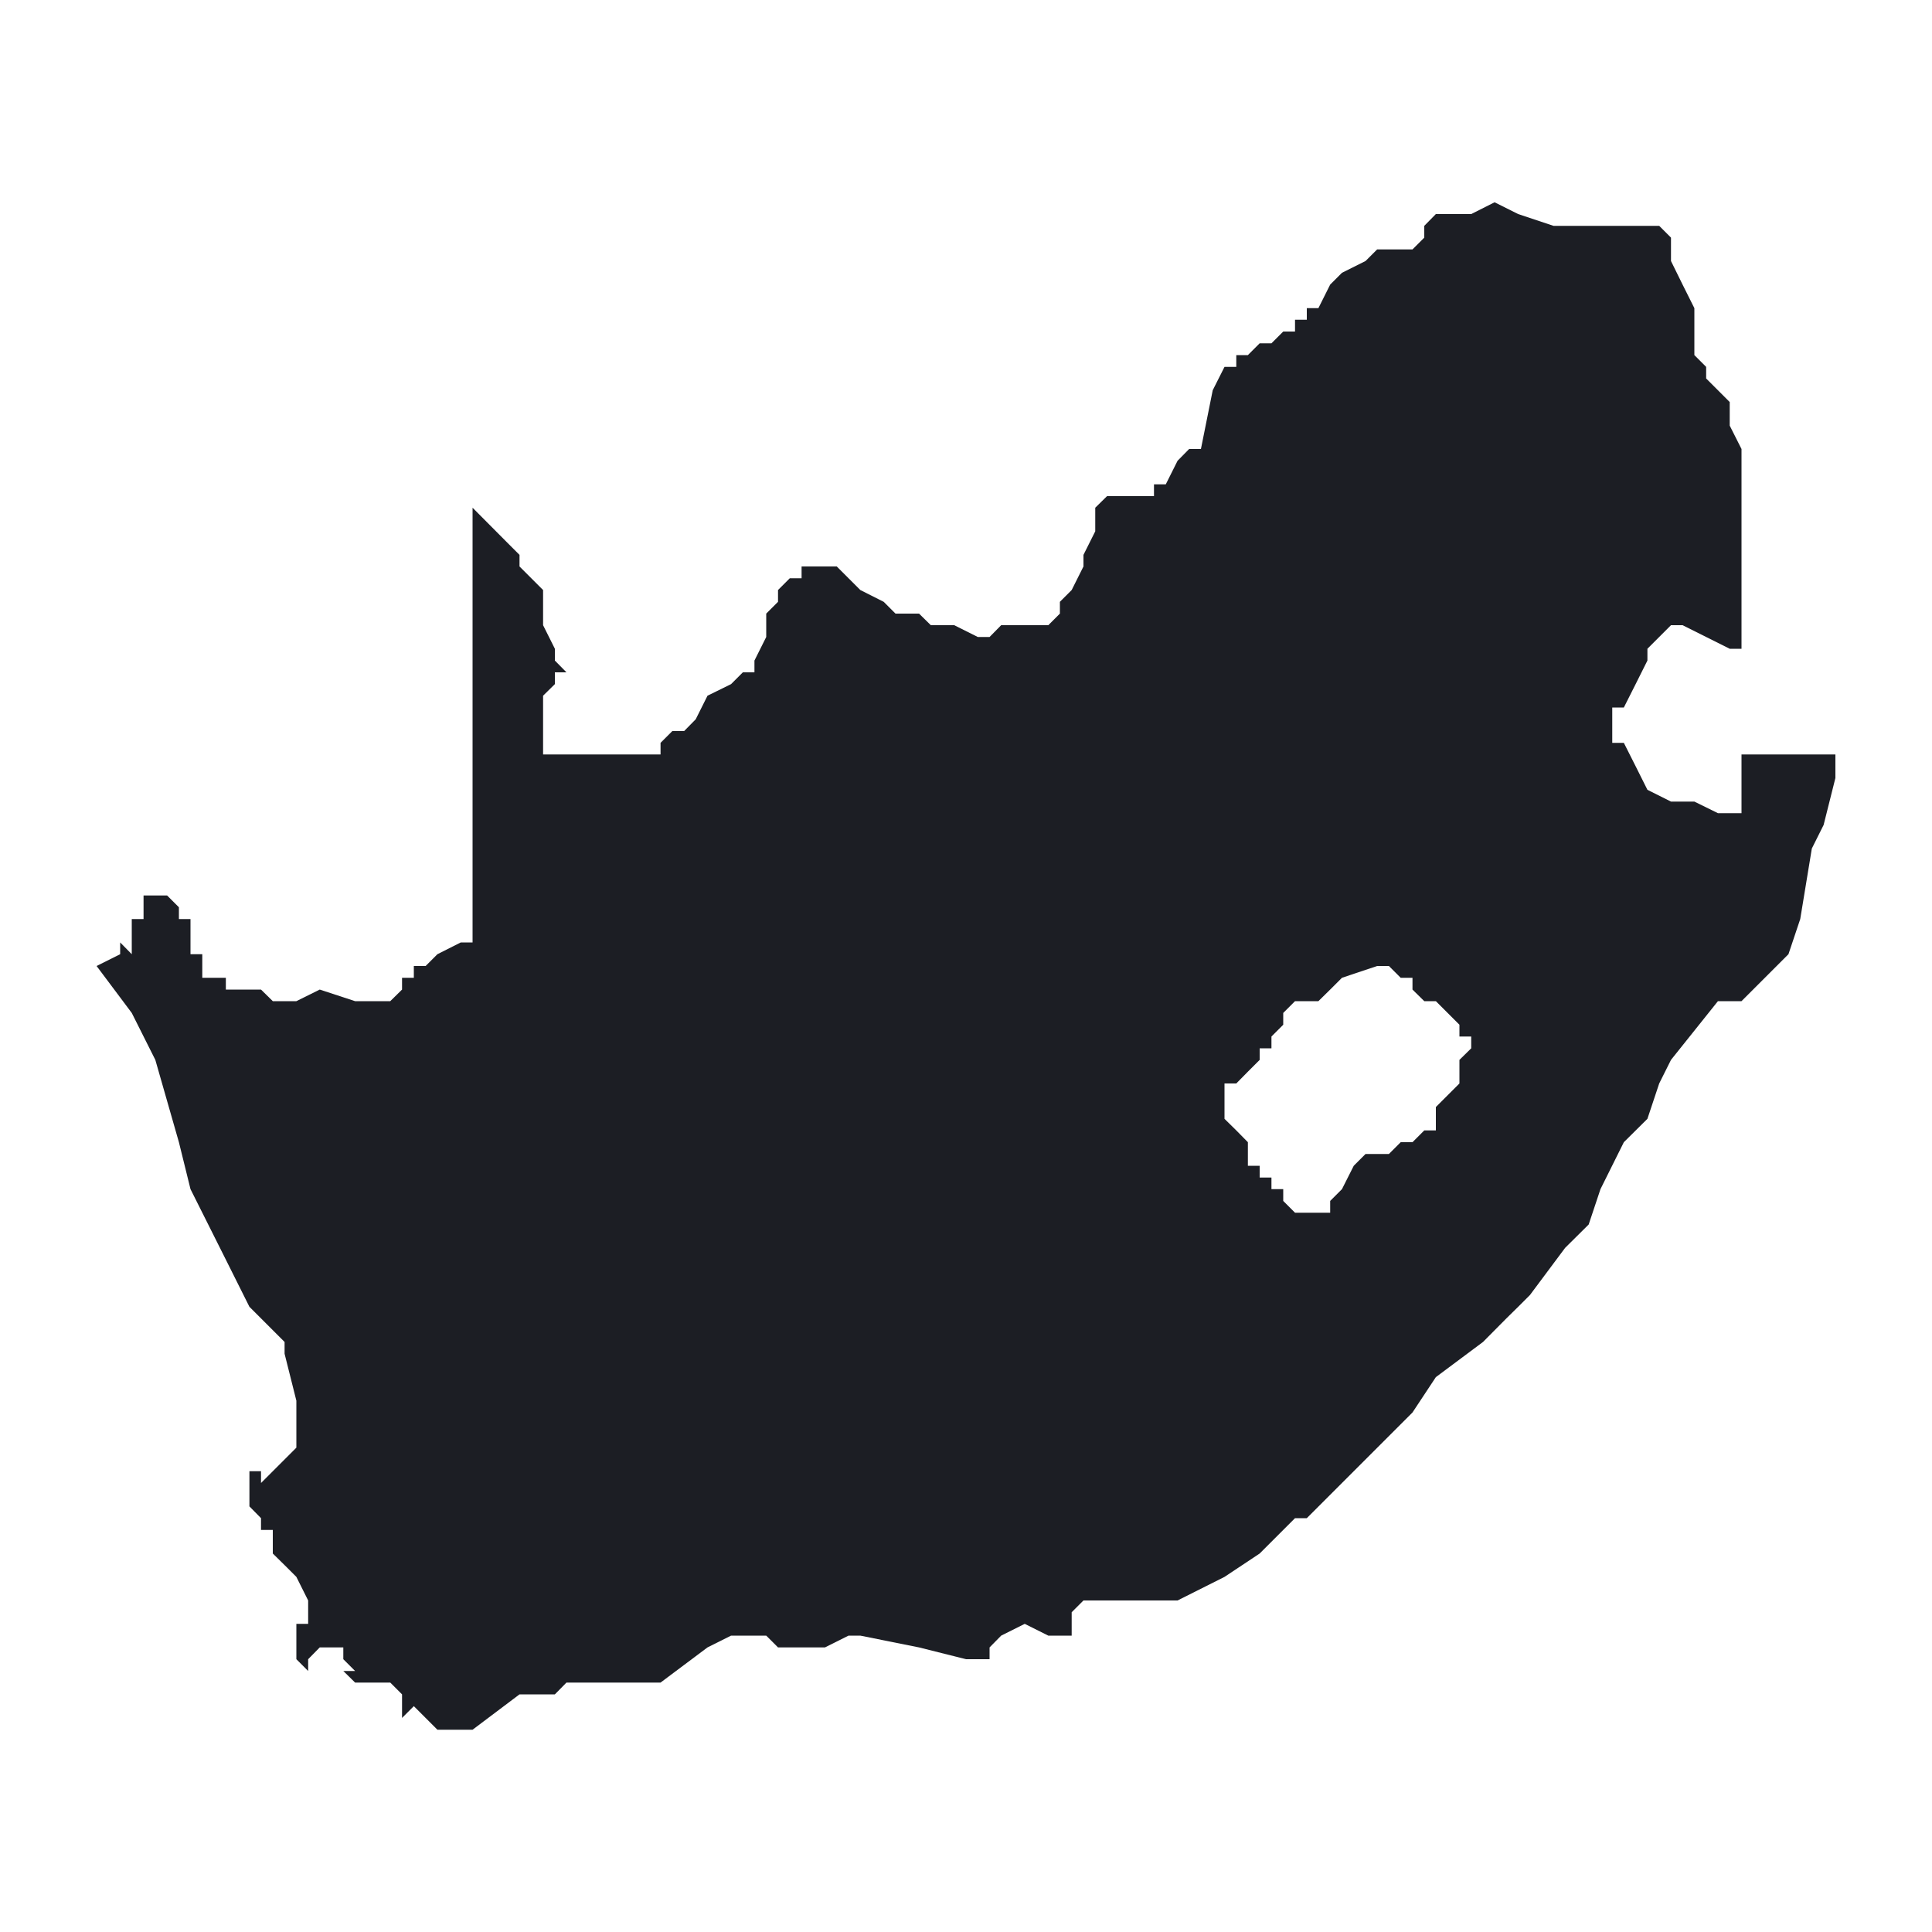
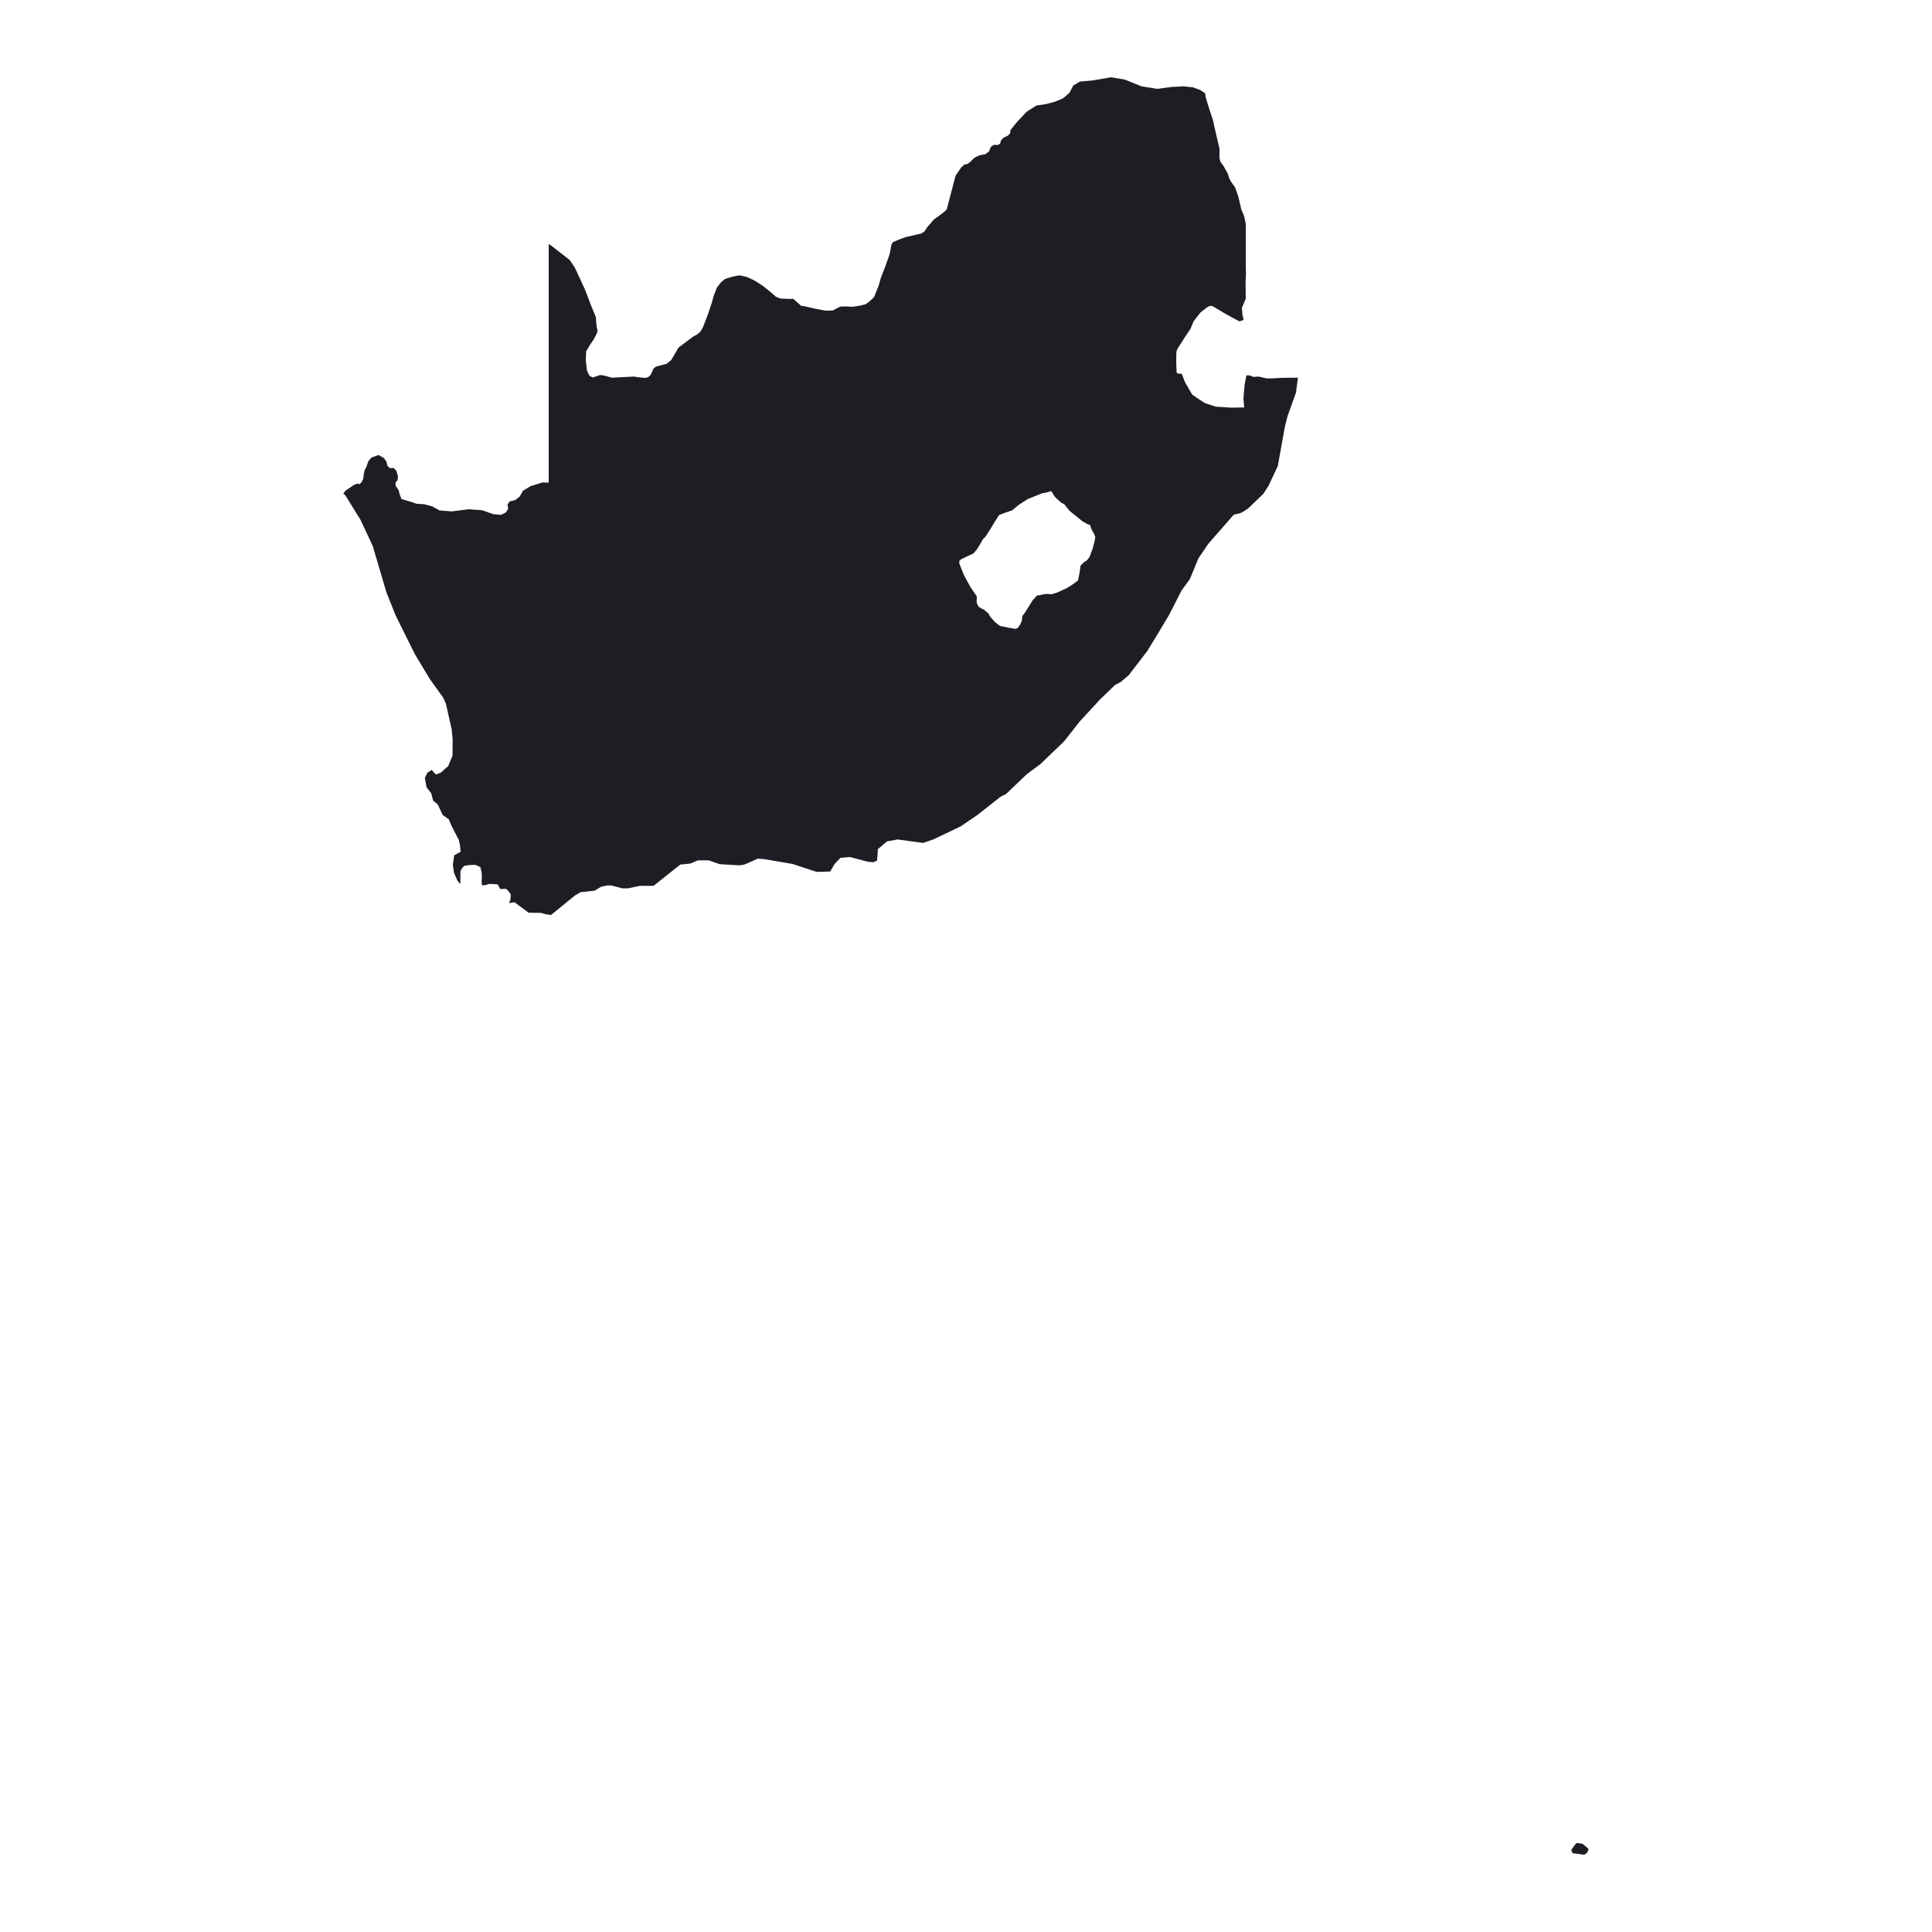
<svg xmlns="http://www.w3.org/2000/svg" viewBox="0 0 100 100">
  <rect width="100" height="100" fill="#ffffff" />
-   <path d="M76.15,11.08L76.15,11.08L77.36,10.47L78.58,11.08L80.41,11.69L81.62,11.69L83.45,11.69L84.66,11.69L85.27,11.69L85.88,11.69L86.49,12.30L86.49,12.30L86.49,12.91L86.49,13.51L87.09,14.73L87.70,15.95L87.70,17.16L87.70,18.38L87.70,18.38L88.31,18.99L88.31,19.59L88.92,20.20L88.92,20.20L89.53,20.81L89.53,22.03L90.14,23.24L90.14,23.85L90.14,23.85L90.14,24.46L90.14,25.68L90.14,26.89L90.14,28.11L90.14,29.32L90.14,29.93L90.14,31.76L90.14,32.36L90.14,32.97L90.14,33.58L90.14,33.58L89.53,33.58L88.31,32.97L87.09,32.36L87.09,32.36L86.49,32.36L85.88,32.97L85.27,33.58L85.27,34.19L84.66,35.41L84.05,36.62L83.45,36.62L83.45,37.84L83.45,38.45L84.05,38.45L84.05,38.45L84.66,39.66L85.27,40.88L86.49,41.49L87.70,41.49L88.92,42.09L90.14,42.09L90.14,40.88L90.14,39.66L90.14,39.05L90.74,39.05L90.74,39.05L90.74,39.05L91.35,39.05L92.57,39.05L93.18,39.05L93.78,39.05L94.39,39.05L95.00,39.05L95.00,40.27L94.39,42.70L93.78,43.92L93.18,47.57L92.57,49.39L91.96,50.00L90.74,51.22L90.14,51.82L89.53,51.82L88.92,51.82L86.49,54.86L85.88,56.08L85.27,57.91L84.05,59.12L82.84,61.55L82.23,63.38L81.01,64.59L79.19,67.03L78.58,67.64L77.97,68.24L76.76,69.46L74.32,71.28L73.11,73.11L70.68,75.54L69.46,76.76L67.64,78.58L67.03,78.58L65.20,80.41L63.38,81.62L60.95,82.84L59.73,82.84L57.30,82.84L56.08,82.84L55.47,83.45L55.47,84.66L54.86,84.66L54.26,84.66L53.04,84.05L51.82,84.66L51.22,85.27L51.22,85.88L50.00,85.88L47.57,85.27L44.53,84.66L43.92,84.66L42.70,85.27L42.70,85.27L40.27,85.27L39.66,84.66L38.45,84.66L37.84,84.66L36.62,85.27L34.19,87.09L32.97,87.09L31.76,87.09L31.15,87.09L30.54,87.09L29.93,87.09L29.32,87.09L28.72,87.70L27.50,87.70L26.89,87.70L24.46,89.53L23.85,89.53L23.85,89.53L22.64,89.53L21.42,88.31L20.81,88.92L20.81,88.31L20.81,87.70L20.81,87.70L20.20,87.09L19.59,87.09L19.59,87.09L18.99,87.09L18.38,87.09L18.38,87.09L17.77,86.49L18.38,86.49L17.77,85.88L17.77,85.27L17.77,85.27L17.16,85.27L16.55,85.27L16.55,85.27L16.55,85.27L15.95,85.88L15.95,87.09L15.95,86.49L15.34,85.88L15.34,85.27L15.34,84.05L15.95,84.05L15.95,83.45L15.95,82.84L15.34,81.62L14.73,81.01L14.12,80.41L14.12,79.19L13.51,79.19L13.51,78.58L12.91,77.97L12.91,76.76L12.91,76.15L13.51,76.15L13.51,76.76L14.12,76.15L14.73,75.54L15.34,74.93L15.34,73.11L15.34,72.50L14.73,70.07L14.73,69.46L12.91,67.64L11.69,65.20L9.86,61.55L9.26,59.12L8.04,54.86L6.82,52.43L5.00,50.00L5.00,50.00L5.00,50.00L6.22,49.39L6.22,48.78L6.82,49.39L6.82,48.78L6.82,48.78L6.82,48.18L6.82,47.57L7.43,47.57L7.43,46.96L7.43,46.35L8.04,46.35L8.65,46.35L9.26,46.96L9.26,47.57L9.26,47.57L9.86,47.57L9.86,47.57L9.86,48.18L9.86,48.78L9.86,48.78L9.86,49.39L10.47,49.39L10.47,50.00L10.47,50.61L11.69,50.61L11.69,51.22L12.91,51.22L13.51,51.22L14.12,51.82L15.34,51.82L16.55,51.22L18.38,51.82L18.99,51.82L20.20,51.82L20.20,51.82L20.81,51.22L20.81,51.22L20.81,50.61L21.42,50.61L21.42,50.00L22.03,50.00L22.64,49.39L23.85,48.78L24.46,48.78L24.46,48.18L24.46,45.14L24.46,42.70L24.46,39.66L24.46,37.23L24.46,34.19L24.46,31.76L24.46,28.72L24.46,26.28L24.46,26.28L26.28,28.11L26.89,28.72L26.89,29.32L28.11,30.54L28.11,32.36L28.72,33.58L28.72,33.58L28.72,34.19L29.32,34.80L28.72,34.80L28.72,35.41L28.11,36.01L28.11,36.62L28.11,37.23L28.11,38.45L28.11,39.05L28.72,39.05L29.32,39.05L29.93,39.05L30.54,39.05L32.36,39.05L32.97,39.05L33.58,39.05L33.58,39.05L34.19,39.05L34.19,38.45L34.80,37.84L34.80,37.84L35.41,37.84L36.01,37.23L36.62,36.01L37.84,35.41L38.45,34.80L39.05,34.80L39.05,34.19L39.66,32.97L39.66,31.76L40.27,31.15L40.27,30.54L40.88,29.93L40.88,29.93L41.49,29.93L41.49,29.32L42.70,29.32L43.31,29.32L43.92,29.93L44.53,30.54L45.74,31.15L45.74,31.15L46.35,31.76L46.96,31.76L47.57,31.76L48.18,32.36L48.78,32.36L49.39,32.36L50.61,32.97L51.22,32.97L51.82,32.36L52.43,32.36L53.04,32.36L53.65,32.36L54.26,32.36L54.86,31.76L54.86,31.15L55.47,30.54L56.08,29.32L56.08,28.72L56.69,27.50L56.69,26.28L56.69,26.28L57.30,25.68L57.91,25.68L59.73,25.68L59.73,25.07L60.34,25.07L60.95,23.85L61.55,23.24L62.16,23.24L62.77,20.20L62.77,20.20L63.38,18.99L63.99,18.99L63.99,18.99L63.99,18.38L64.59,18.38L65.20,17.77L65.81,17.77L65.81,17.77L66.42,17.16L66.42,17.16L67.03,17.16L67.03,17.16L67.03,16.55L67.64,16.55L67.64,15.95L68.24,15.95L68.24,15.95L68.85,14.73L69.46,14.12L70.68,13.51L71.28,12.91L72.50,12.91L73.11,12.91L73.72,12.30L73.72,11.69L74.32,11.08ZM72.50,59.12L73.11,59.12L73.72,58.51L74.32,58.51L74.32,57.91L74.32,57.30L74.93,56.69L74.93,56.69L75.54,56.08L75.54,56.08L75.54,54.86L76.15,54.26L76.15,54.26L76.15,53.65L75.54,53.65L75.54,53.04L75.54,53.04L74.93,52.43L74.32,51.82L73.72,51.82L73.11,51.22L73.11,50.61L72.50,50.61L71.89,50.00L71.89,50.00L71.89,50.00L71.89,50.00L71.28,50.00L69.46,50.61L68.85,51.22L68.24,51.82L67.64,51.82L67.03,51.82L66.42,52.43L66.42,53.04L65.81,53.65L65.81,54.26L65.20,54.26L65.20,54.86L64.59,55.47L64.59,55.47L63.99,56.08L63.38,56.08L63.38,56.08L63.38,56.69L63.38,57.30L63.38,57.91L63.99,58.51L63.99,58.51L64.59,59.12L64.59,59.73L64.59,60.34L65.20,60.34L65.20,60.95L65.20,60.95L65.20,60.95L65.81,60.95L65.81,60.95L65.81,61.55L66.42,61.55L66.42,62.16L67.03,62.77L67.64,62.77L68.24,62.77L68.85,62.77L68.85,62.16L68.85,62.16L69.46,61.55L69.46,61.55L70.07,60.34L70.68,59.73L70.68,59.73L71.28,59.73L71.28,59.73L71.89,59.73L71.89,59.73Z" fill="#1c1e24" fill-rule="evenodd" />
+   <path d="M56.60,4.16L56.64,4.15L57.50,4L58.22,4.12L59.09,4.47L59.90,4.60L60.65,4.50L61.27,4.47L61.74,4.52L62.11,4.65L62.38,4.83L62.40,5.00L62.42,5.08L62.56,5.54L62.78,6.21L62.92,6.84L63.12,7.69L63.12,8.17L63.16,8.36L63.33,8.59L63.55,8.99L63.62,9.21L63.70,9.38L63.93,9.70L64.10,10.19L64.25,10.84L64.38,11.14L64.42,11.30L64.48,11.58L64.48,12.16L64.48,12.84L64.48,13.61L64.49,14.24L64.47,14.55L64.48,15.46L64.28,15.94L64.31,16.31L64.37,16.55L64.30,16.59L64.14,16.63L63.44,16.25L62.77,15.85L62.67,15.83L62.53,15.87L62.14,16.17L61.78,16.63L61.62,17.02L61.35,17.42L60.93,18.08L60.89,18.22L60.88,18.75L60.90,19.26L60.94,19.33L61.17,19.35L61.33,19.77L61.71,20.43L62.35,20.86L62.93,21.05L63.75,21.10L64.40,21.09L64.36,20.64L64.42,19.92L64.51,19.44L64.60,19.42L64.77,19.46L64.87,19.51L65.13,19.49L65.58,19.59L65.96,19.58L66.30,19.56L66.86,19.55L67.18,19.55L67.08,20.32L66.64,21.55L66.50,22.11L66.14,24.12L65.66,25.14L65.39,25.56L64.61,26.31L64.39,26.46L64.20,26.56L63.86,26.64L62.53,28.16L62.03,28.90L61.59,29.97L61.16,30.56L60.51,31.83L59.93,32.80L59.38,33.70L58.43,34.94L58.01,35.30L57.72,35.45L56.96,36.18L55.89,37.34L55.08,38.37L53.85,39.55L53.15,40.07L52.08,41.09L51.79,41.24L50.58,42.19L49.73,42.77L48.33,43.44L47.78,43.63L46.46,43.45L45.91,43.55L45.44,43.95L45.40,44.54L45.21,44.63L44.91,44.60L43.99,44.36L43.50,44.40L43.20,44.72L42.97,45.11L42.27,45.13L41.03,44.72L39.57,44.47L39.23,44.44L38.53,44.75L38.28,44.79L37.25,44.73L36.68,44.53L36.13,44.53L35.72,44.70L35.21,44.75L33.83,45.85L33.12,45.85L32.51,45.98L32.21,45.98L31.64,45.83L31.43,45.83L31.11,45.90L30.78,46.10L30.05,46.18L29.76,46.35L28.52,47.36L28.24,47.32L28,47.25L27.36,47.24L26.63,46.70L26.34,46.74L26.42,46.57L26.44,46.29L26.29,46.09L26.18,46.00L25.90,46.02L25.75,45.77L25.31,45.75L25.15,45.81L24.94,45.82L24.93,45.57L24.94,45.42L24.93,45.18L24.87,44.89L24.70,44.80L24.57,44.76L24.27,44.78L24.05,44.81L23.94,44.90L23.83,45.10L23.83,45.76L23.67,45.57L23.50,45.18L23.44,44.77L23.51,44.27L23.84,44.09L23.81,43.76L23.75,43.48L23.37,42.74L23.23,42.41L22.91,42.18L22.66,41.64L22.42,41.44L22.32,41.06L22.08,40.75L21.99,40.27L22.12,40.00L22.34,39.85L22.56,40.09L22.82,39.99L23.20,39.65L23.42,39.12L23.43,38.29L23.38,37.76L23.08,36.42L22.94,36.11L22.25,35.15L21.48,33.87L20.48,31.86L20.00,30.66L19.29,28.25L18.65,26.89L17.87,25.63L17.77,25.55L17.89,25.39L18.32,25.10L18.50,25.03L18.61,25.06L18.70,24.98L18.80,24.79L18.82,24.61L18.87,24.34L18.96,24.18L19.06,23.88L19.23,23.68L19.60,23.55L19.88,23.72L20.00,23.89L20.06,24.12L20.18,24.23L20.37,24.22L20.51,24.36L20.60,24.65L20.58,24.85L20.47,24.98L20.48,25.15L20.63,25.36L20.68,25.56L20.78,25.83L21.29,25.98L21.54,26.07L21.96,26.10L22.37,26.21L22.75,26.42L23.38,26.47L24.25,26.36L24.96,26.41L25.52,26.61L25.93,26.65L26.19,26.52L26.30,26.34L26.27,26.10L26.39,25.95L26.67,25.88L26.90,25.70L27.07,25.40L27.47,25.16L28.09,24.97L28.40,24.98L28.40,24.50L28.40,22.98L28.40,21.48L28.40,19.97L28.40,18.47L28.40,16.98L28.40,15.50L28.40,14.02L28.40,12.63L28.54,12.72L29.49,13.46L29.75,13.85L29.87,14.10L30.28,14.99L30.59,15.80L30.84,16.41L30.86,16.69L30.89,16.96L30.93,17.10L30.90,17.24L30.73,17.57L30.55,17.83L30.34,18.18L30.32,18.64L30.38,19.18L30.51,19.45L30.68,19.54L31.07,19.41L31.32,19.45L31.67,19.55L32.83,19.49L32.97,19.52L33.40,19.56L33.55,19.52L33.68,19.40L33.83,19.07L33.96,18.97L34.21,18.91L34.50,18.83L34.74,18.64L35.12,17.99L35.88,17.42L36.12,17.29L36.27,17.14L36.39,16.93L36.66,16.22L36.86,15.62L36.93,15.34L37.11,14.88L37.33,14.60L37.53,14.44L37.64,14.40L37.92,14.32L38.27,14.25L38.64,14.33L39.04,14.51L39.49,14.80L39.95,15.17L40.16,15.36L40.39,15.45L40.79,15.47L41.06,15.47L41.47,15.83L41.68,15.86L42.16,15.97L42.73,16.08L43.10,16.07L43.49,15.87L43.77,15.86L44.12,15.88L44.52,15.82L44.82,15.74L45.04,15.57L45.24,15.38L45.47,14.81L45.60,14.36L45.80,13.85L46.05,13.15L46.14,12.66L46.22,12.53L46.58,12.38L46.88,12.27L47.68,12.09L47.85,11.98L48.00,11.75L48.34,11.36L48.78,11.04L49.00,10.85L49.41,9.28L49.46,9.09L49.75,8.67L49.94,8.50L50.05,8.50L50.22,8.38L50.43,8.17L50.69,8.04L51.00,7.98L51.19,7.84L51.28,7.61L51.43,7.50L51.66,7.50L51.77,7.43L51.81,7.27L51.94,7.13L52.17,7.02L52.29,6.89L52.30,6.74L52.59,6.37L53.14,5.78L53.65,5.46L54.13,5.39L54.59,5.27L55.02,5.09L55.35,4.81L55.55,4.43L55.90,4.22ZM54.72,30.67L55.20,30.45L55.43,30.31L55.59,30.20L55.80,30.04L55.88,29.63L55.93,29.28L56.09,29.11L56.26,29.00L56.40,28.82L56.56,28.38L56.67,27.96L56.69,27.79L56.62,27.61L56.51,27.43L56.42,27.17L56.29,27.13L56.04,26.99L55.68,26.70L55.37,26.45L55.08,26.09L54.96,26.04L54.67,25.79L54.55,25.65L54.46,25.48L54.38,25.42L54.25,25.47L53.92,25.54L53.20,25.83L52.76,26.11L52.38,26.42L51.99,26.55L51.71,26.66L51.48,27.02L51.27,27.37L51.08,27.67L50.97,27.82L50.88,27.90L50.77,28.10L50.57,28.43L50.38,28.65L50.12,28.77L49.78,28.93L49.66,29.02L49.65,29.15L49.77,29.46L49.89,29.76L50.08,30.11L50.22,30.37L50.43,30.68L50.56,30.87L50.55,31.18L50.59,31.28L50.66,31.41L50.73,31.45L50.79,31.49L50.97,31.58L51.02,31.64L51.15,31.74L51.27,31.94L51.50,32.20L51.76,32.40L52.21,32.49L52.55,32.55L52.67,32.51L52.79,32.35L52.89,32.14L52.92,31.88L53.03,31.74L53.45,31.07L53.68,30.82L53.82,30.81L54.00,30.76L54.23,30.74L54.40,30.76L54.45,30.75ZM82.13,95.92L82.00,96L81.39,95.92L81.33,95.75L81.51,95.50L81.61,95.39L81.92,95.44L82.18,95.66L82.23,95.72Z" fill="#1c1e24" fill-rule="evenodd" />
</svg>
